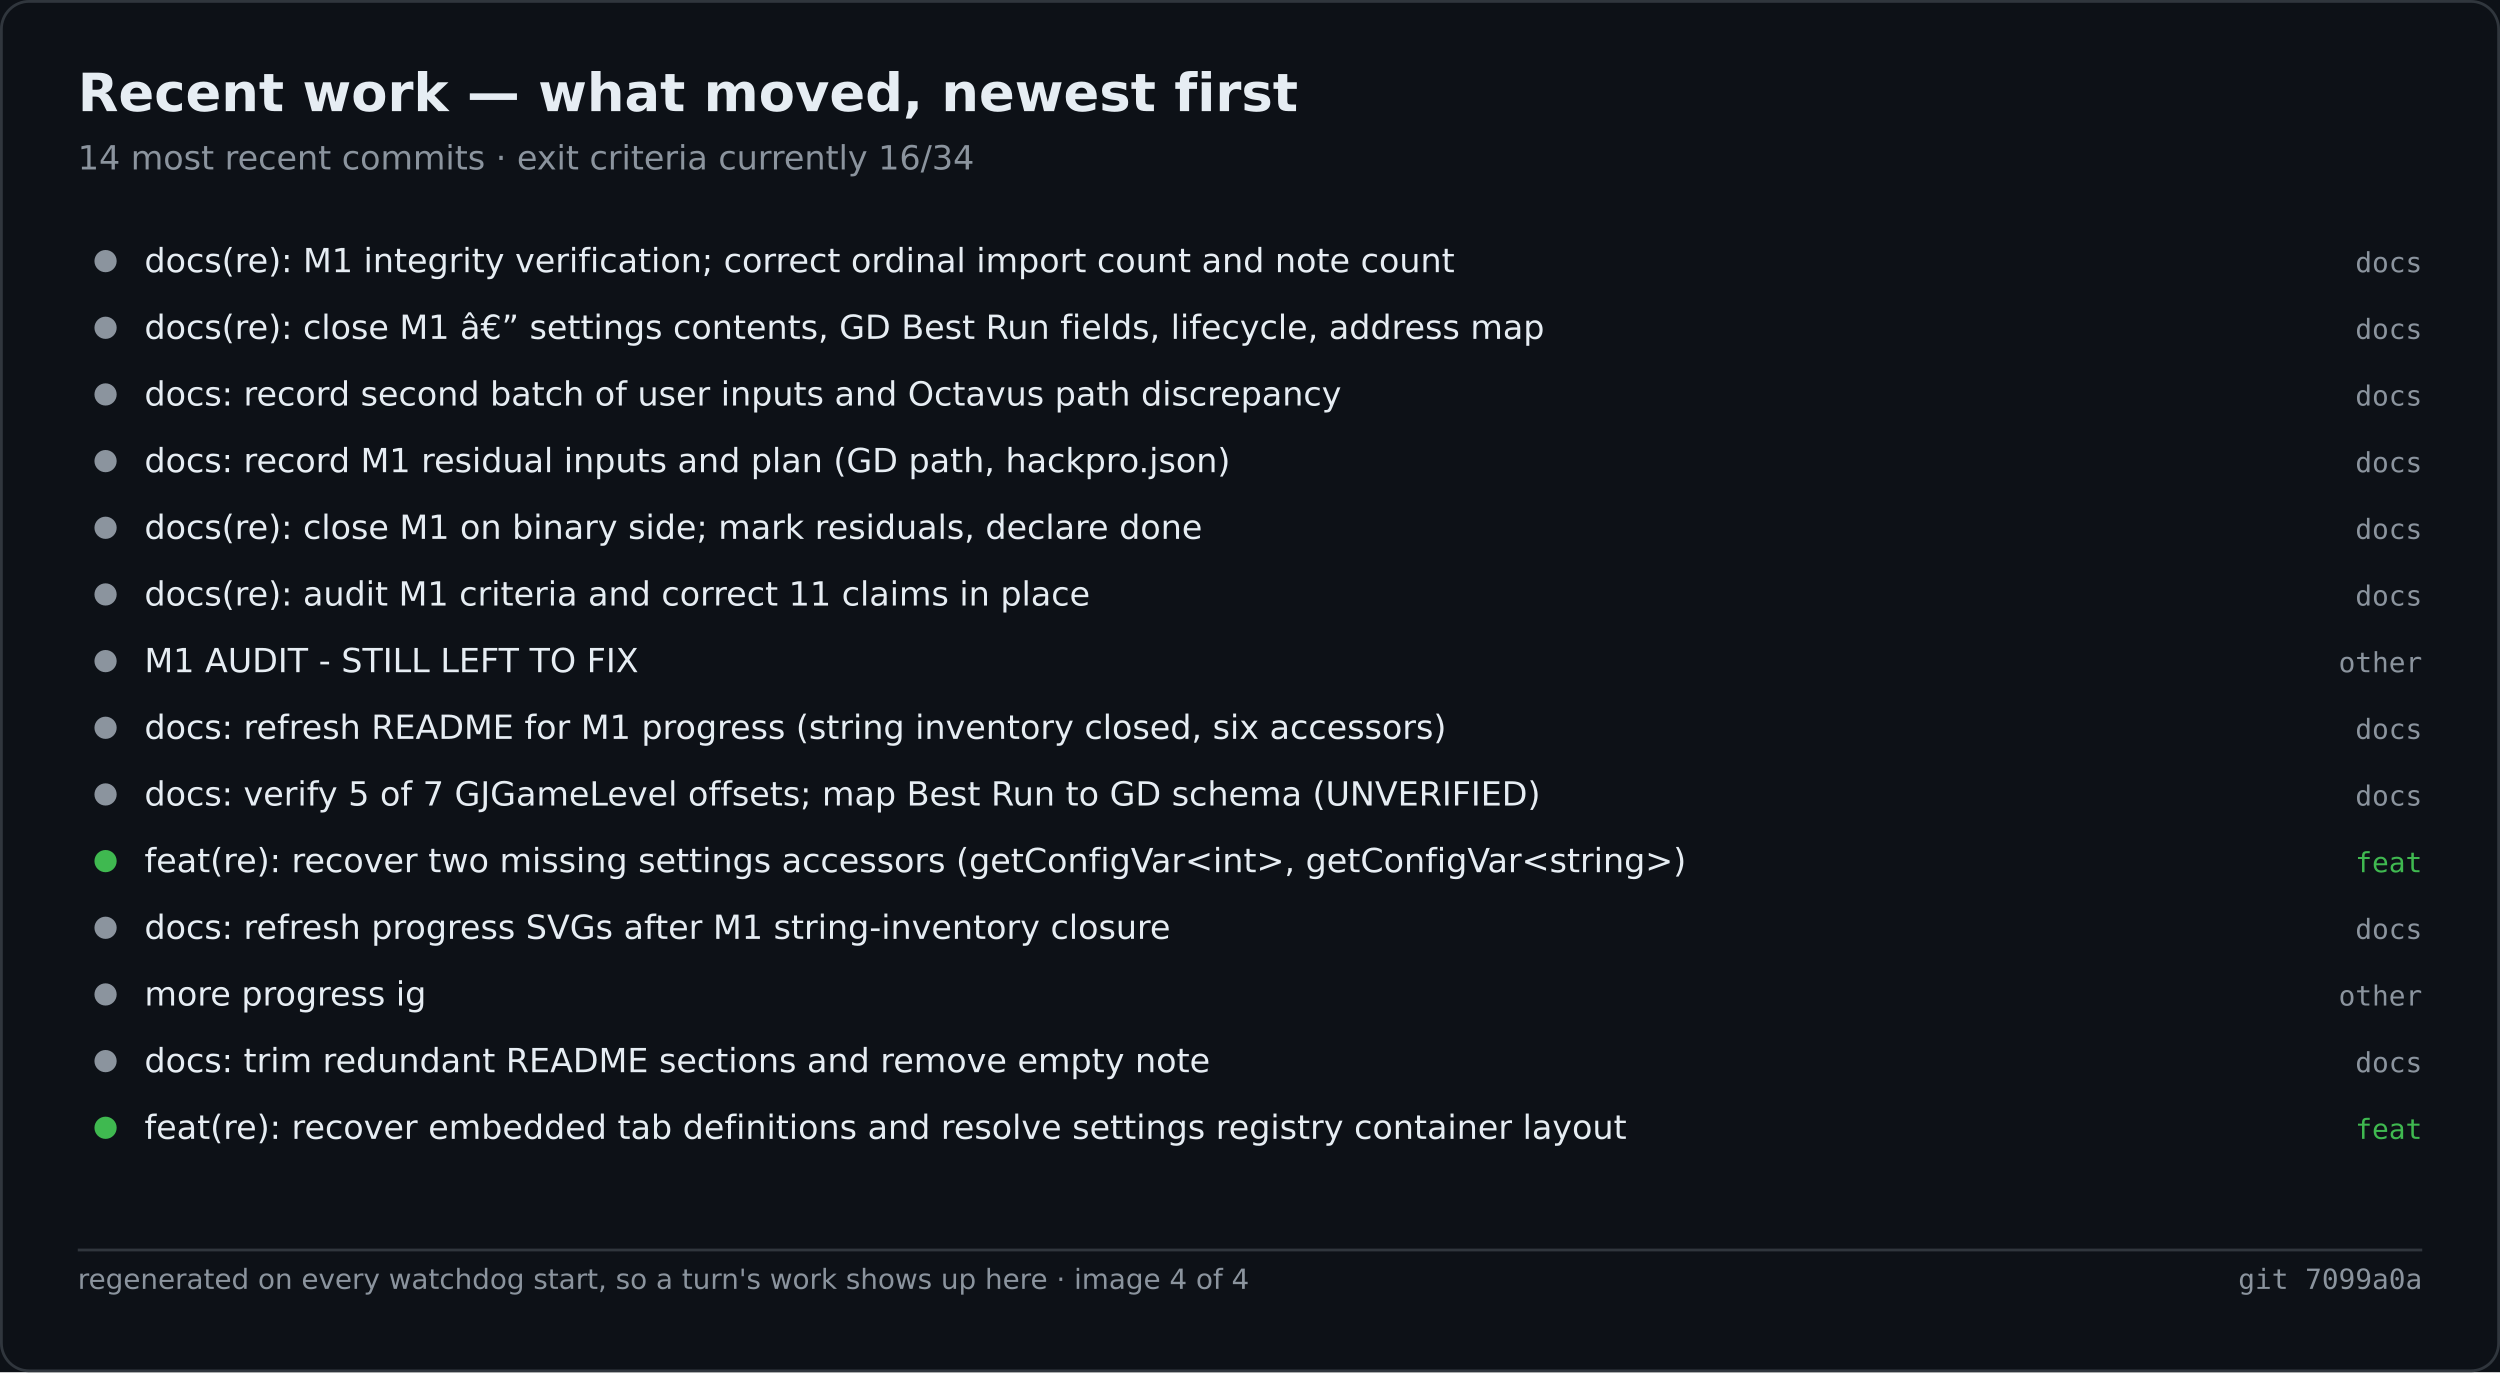
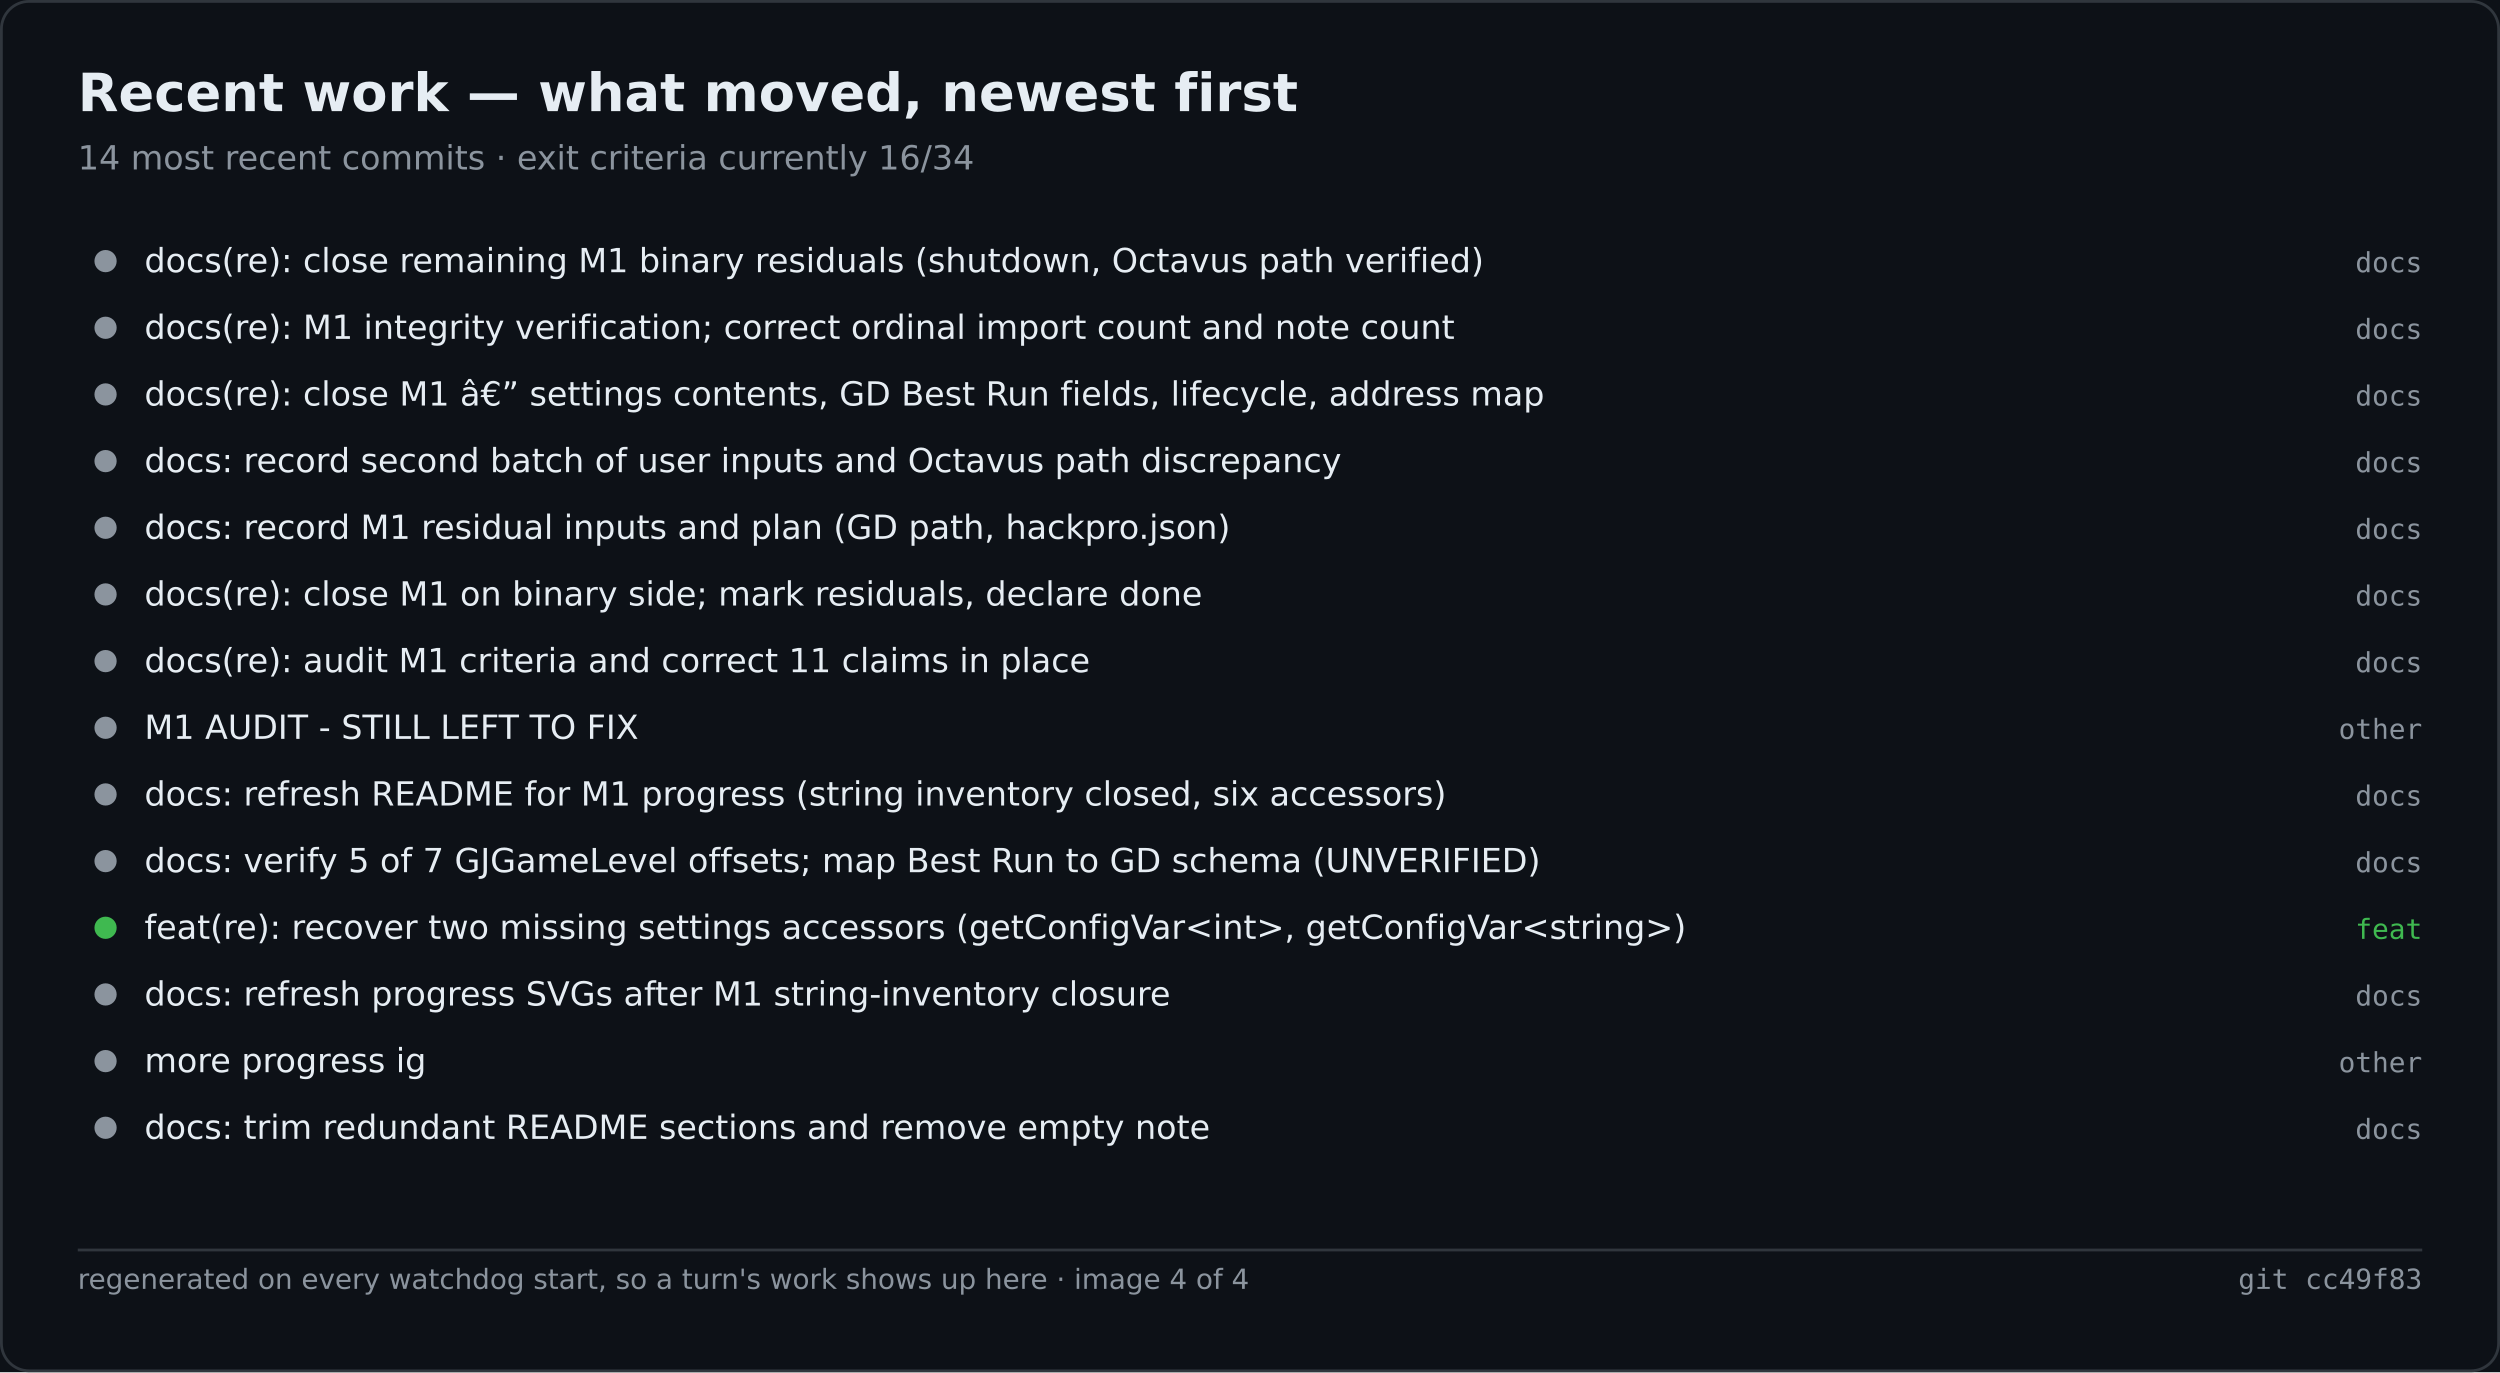
<svg xmlns="http://www.w3.org/2000/svg" width="900" height="494" viewBox="0 0 900 494" role="img" aria-label="Recent work — what moved, newest first">
  <rect width="900" height="494" fill="#0d1117" />
  <rect x="0.5" y="0.5" width="899" height="493" fill="none" stroke="#30363d" rx="10" />
  <text x="28" y="40" font-family="Segoe UI,DejaVu Sans,Helvetica,sans-serif" font-size="19" font-weight="600" fill="#e6edf3">Recent work — what moved, newest first</text>
  <text x="28" y="61" font-family="Segoe UI,DejaVu Sans,Helvetica,sans-serif" font-size="12" fill="#8b949e">14 most recent commits · exit criteria currently 16/34</text>
  <circle cx="38.0" cy="94.0" r="4" fill="#8b949e" />
-   <text x="52.0" y="98.0" font-family="Segoe UI,DejaVu Sans,Helvetica,sans-serif" font-size="12" fill="#e6edf3">docs(re): M1 integrity verification; correct ordinal import count and note count</text>
+   <text x="52.0" y="98.0" font-family="Segoe UI,DejaVu Sans,Helvetica,sans-serif" font-size="12" fill="#e6edf3">docs(re): close remaining M1 binary residuals (shutdown, Octavus path verified)</text>
  <text x="872.0" y="98.0" font-family="Cascadia Mono,Consolas,DejaVu Sans Mono,monospace" font-size="10" fill="#8b949e" text-anchor="end">docs</text>
  <circle cx="38.0" cy="118.0" r="4" fill="#8b949e" />
-   <text x="52.0" y="122.0" font-family="Segoe UI,DejaVu Sans,Helvetica,sans-serif" font-size="12" fill="#e6edf3">docs(re): close M1 â€” settings contents, GD Best Run fields, lifecycle, address map</text>
+   <text x="52.0" y="122.0" font-family="Segoe UI,DejaVu Sans,Helvetica,sans-serif" font-size="12" fill="#e6edf3">docs(re): M1 integrity verification; correct ordinal import count and note count</text>
  <text x="872.0" y="122.0" font-family="Cascadia Mono,Consolas,DejaVu Sans Mono,monospace" font-size="10" fill="#8b949e" text-anchor="end">docs</text>
  <circle cx="38.0" cy="142.0" r="4" fill="#8b949e" />
-   <text x="52.0" y="146.0" font-family="Segoe UI,DejaVu Sans,Helvetica,sans-serif" font-size="12" fill="#e6edf3">docs: record second batch of user inputs and Octavus path discrepancy</text>
+   <text x="52.0" y="146.0" font-family="Segoe UI,DejaVu Sans,Helvetica,sans-serif" font-size="12" fill="#e6edf3">docs(re): close M1 â€” settings contents, GD Best Run fields, lifecycle, address map</text>
  <text x="872.0" y="146.0" font-family="Cascadia Mono,Consolas,DejaVu Sans Mono,monospace" font-size="10" fill="#8b949e" text-anchor="end">docs</text>
  <circle cx="38.0" cy="166.0" r="4" fill="#8b949e" />
-   <text x="52.0" y="170.0" font-family="Segoe UI,DejaVu Sans,Helvetica,sans-serif" font-size="12" fill="#e6edf3">docs: record M1 residual inputs and plan (GD path, hackpro.json)</text>
+   <text x="52.0" y="170.0" font-family="Segoe UI,DejaVu Sans,Helvetica,sans-serif" font-size="12" fill="#e6edf3">docs: record second batch of user inputs and Octavus path discrepancy</text>
  <text x="872.0" y="170.0" font-family="Cascadia Mono,Consolas,DejaVu Sans Mono,monospace" font-size="10" fill="#8b949e" text-anchor="end">docs</text>
  <circle cx="38.0" cy="190.0" r="4" fill="#8b949e" />
-   <text x="52.0" y="194.0" font-family="Segoe UI,DejaVu Sans,Helvetica,sans-serif" font-size="12" fill="#e6edf3">docs(re): close M1 on binary side; mark residuals, declare done</text>
+   <text x="52.0" y="194.0" font-family="Segoe UI,DejaVu Sans,Helvetica,sans-serif" font-size="12" fill="#e6edf3">docs: record M1 residual inputs and plan (GD path, hackpro.json)</text>
  <text x="872.0" y="194.0" font-family="Cascadia Mono,Consolas,DejaVu Sans Mono,monospace" font-size="10" fill="#8b949e" text-anchor="end">docs</text>
  <circle cx="38.0" cy="214.0" r="4" fill="#8b949e" />
-   <text x="52.0" y="218.0" font-family="Segoe UI,DejaVu Sans,Helvetica,sans-serif" font-size="12" fill="#e6edf3">docs(re): audit M1 criteria and correct 11 claims in place</text>
+   <text x="52.0" y="218.0" font-family="Segoe UI,DejaVu Sans,Helvetica,sans-serif" font-size="12" fill="#e6edf3">docs(re): close M1 on binary side; mark residuals, declare done</text>
  <text x="872.0" y="218.0" font-family="Cascadia Mono,Consolas,DejaVu Sans Mono,monospace" font-size="10" fill="#8b949e" text-anchor="end">docs</text>
  <circle cx="38.0" cy="238.0" r="4" fill="#8b949e" />
-   <text x="52.0" y="242.0" font-family="Segoe UI,DejaVu Sans,Helvetica,sans-serif" font-size="12" fill="#e6edf3">M1 AUDIT - STILL LEFT TO FIX</text>
-   <text x="872.0" y="242.0" font-family="Cascadia Mono,Consolas,DejaVu Sans Mono,monospace" font-size="10" fill="#8b949e" text-anchor="end">other</text>
+   <text x="52.0" y="242.0" font-family="Segoe UI,DejaVu Sans,Helvetica,sans-serif" font-size="12" fill="#e6edf3">docs(re): audit M1 criteria and correct 11 claims in place</text>
+   <text x="872.0" y="242.0" font-family="Cascadia Mono,Consolas,DejaVu Sans Mono,monospace" font-size="10" fill="#8b949e" text-anchor="end">docs</text>
  <circle cx="38.0" cy="262.0" r="4" fill="#8b949e" />
-   <text x="52.0" y="266.0" font-family="Segoe UI,DejaVu Sans,Helvetica,sans-serif" font-size="12" fill="#e6edf3">docs: refresh README for M1 progress (string inventory closed, six accessors)</text>
-   <text x="872.0" y="266.0" font-family="Cascadia Mono,Consolas,DejaVu Sans Mono,monospace" font-size="10" fill="#8b949e" text-anchor="end">docs</text>
+   <text x="52.0" y="266.0" font-family="Segoe UI,DejaVu Sans,Helvetica,sans-serif" font-size="12" fill="#e6edf3">M1 AUDIT - STILL LEFT TO FIX</text>
+   <text x="872.0" y="266.0" font-family="Cascadia Mono,Consolas,DejaVu Sans Mono,monospace" font-size="10" fill="#8b949e" text-anchor="end">other</text>
  <circle cx="38.0" cy="286.0" r="4" fill="#8b949e" />
-   <text x="52.0" y="290.0" font-family="Segoe UI,DejaVu Sans,Helvetica,sans-serif" font-size="12" fill="#e6edf3">docs: verify 5 of 7 GJGameLevel offsets; map Best Run to GD schema (UNVERIFIED)</text>
+   <text x="52.0" y="290.0" font-family="Segoe UI,DejaVu Sans,Helvetica,sans-serif" font-size="12" fill="#e6edf3">docs: refresh README for M1 progress (string inventory closed, six accessors)</text>
  <text x="872.0" y="290.0" font-family="Cascadia Mono,Consolas,DejaVu Sans Mono,monospace" font-size="10" fill="#8b949e" text-anchor="end">docs</text>
-   <circle cx="38.0" cy="310.0" r="4" fill="#3fb950" />
-   <text x="52.0" y="314.0" font-family="Segoe UI,DejaVu Sans,Helvetica,sans-serif" font-size="12" fill="#e6edf3">feat(re): recover two missing settings accessors (getConfigVar&lt;int&gt;, getConfigVar&lt;string&gt;)</text>
-   <text x="872.0" y="314.0" font-family="Cascadia Mono,Consolas,DejaVu Sans Mono,monospace" font-size="10" fill="#3fb950" text-anchor="end">feat</text>
-   <circle cx="38.0" cy="334.0" r="4" fill="#8b949e" />
-   <text x="52.0" y="338.0" font-family="Segoe UI,DejaVu Sans,Helvetica,sans-serif" font-size="12" fill="#e6edf3">docs: refresh progress SVGs after M1 string-inventory closure</text>
-   <text x="872.0" y="338.0" font-family="Cascadia Mono,Consolas,DejaVu Sans Mono,monospace" font-size="10" fill="#8b949e" text-anchor="end">docs</text>
+   <circle cx="38.0" cy="310.0" r="4" fill="#8b949e" />
+   <text x="52.0" y="314.0" font-family="Segoe UI,DejaVu Sans,Helvetica,sans-serif" font-size="12" fill="#e6edf3">docs: verify 5 of 7 GJGameLevel offsets; map Best Run to GD schema (UNVERIFIED)</text>
+   <text x="872.0" y="314.0" font-family="Cascadia Mono,Consolas,DejaVu Sans Mono,monospace" font-size="10" fill="#8b949e" text-anchor="end">docs</text>
+   <circle cx="38.0" cy="334.0" r="4" fill="#3fb950" />
+   <text x="52.0" y="338.0" font-family="Segoe UI,DejaVu Sans,Helvetica,sans-serif" font-size="12" fill="#e6edf3">feat(re): recover two missing settings accessors (getConfigVar&lt;int&gt;, getConfigVar&lt;string&gt;)</text>
+   <text x="872.0" y="338.0" font-family="Cascadia Mono,Consolas,DejaVu Sans Mono,monospace" font-size="10" fill="#3fb950" text-anchor="end">feat</text>
  <circle cx="38.0" cy="358.0" r="4" fill="#8b949e" />
-   <text x="52.0" y="362.0" font-family="Segoe UI,DejaVu Sans,Helvetica,sans-serif" font-size="12" fill="#e6edf3">more progress ig</text>
-   <text x="872.0" y="362.0" font-family="Cascadia Mono,Consolas,DejaVu Sans Mono,monospace" font-size="10" fill="#8b949e" text-anchor="end">other</text>
+   <text x="52.0" y="362.0" font-family="Segoe UI,DejaVu Sans,Helvetica,sans-serif" font-size="12" fill="#e6edf3">docs: refresh progress SVGs after M1 string-inventory closure</text>
+   <text x="872.0" y="362.0" font-family="Cascadia Mono,Consolas,DejaVu Sans Mono,monospace" font-size="10" fill="#8b949e" text-anchor="end">docs</text>
  <circle cx="38.0" cy="382.0" r="4" fill="#8b949e" />
-   <text x="52.0" y="386.0" font-family="Segoe UI,DejaVu Sans,Helvetica,sans-serif" font-size="12" fill="#e6edf3">docs: trim redundant README sections and remove empty note</text>
-   <text x="872.0" y="386.0" font-family="Cascadia Mono,Consolas,DejaVu Sans Mono,monospace" font-size="10" fill="#8b949e" text-anchor="end">docs</text>
-   <circle cx="38.0" cy="406.0" r="4" fill="#3fb950" />
-   <text x="52.0" y="410.0" font-family="Segoe UI,DejaVu Sans,Helvetica,sans-serif" font-size="12" fill="#e6edf3">feat(re): recover embedded tab definitions and resolve settings registry container layout</text>
-   <text x="872.0" y="410.0" font-family="Cascadia Mono,Consolas,DejaVu Sans Mono,monospace" font-size="10" fill="#3fb950" text-anchor="end">feat</text>
+   <text x="52.0" y="386.0" font-family="Segoe UI,DejaVu Sans,Helvetica,sans-serif" font-size="12" fill="#e6edf3">more progress ig</text>
+   <text x="872.0" y="386.0" font-family="Cascadia Mono,Consolas,DejaVu Sans Mono,monospace" font-size="10" fill="#8b949e" text-anchor="end">other</text>
+   <circle cx="38.0" cy="406.0" r="4" fill="#8b949e" />
+   <text x="52.0" y="410.0" font-family="Segoe UI,DejaVu Sans,Helvetica,sans-serif" font-size="12" fill="#e6edf3">docs: trim redundant README sections and remove empty note</text>
+   <text x="872.0" y="410.0" font-family="Cascadia Mono,Consolas,DejaVu Sans Mono,monospace" font-size="10" fill="#8b949e" text-anchor="end">docs</text>
  <line x1="28.0" y1="450.0" x2="872.0" y2="450.0" stroke="#30363d" stroke-width="1" />
  <text x="28.0" y="464.0" font-family="Segoe UI,DejaVu Sans,Helvetica,sans-serif" font-size="10" fill="#8b949e">regenerated on every watchdog start, so a turn's work shows up here · image 4 of 4</text>
-   <text x="872.0" y="464.0" font-family="Cascadia Mono,Consolas,DejaVu Sans Mono,monospace" font-size="10" fill="#8b949e" text-anchor="end">git 7099a0a</text>
+   <text x="872.0" y="464.0" font-family="Cascadia Mono,Consolas,DejaVu Sans Mono,monospace" font-size="10" fill="#8b949e" text-anchor="end">git cc49f83</text>
</svg>
